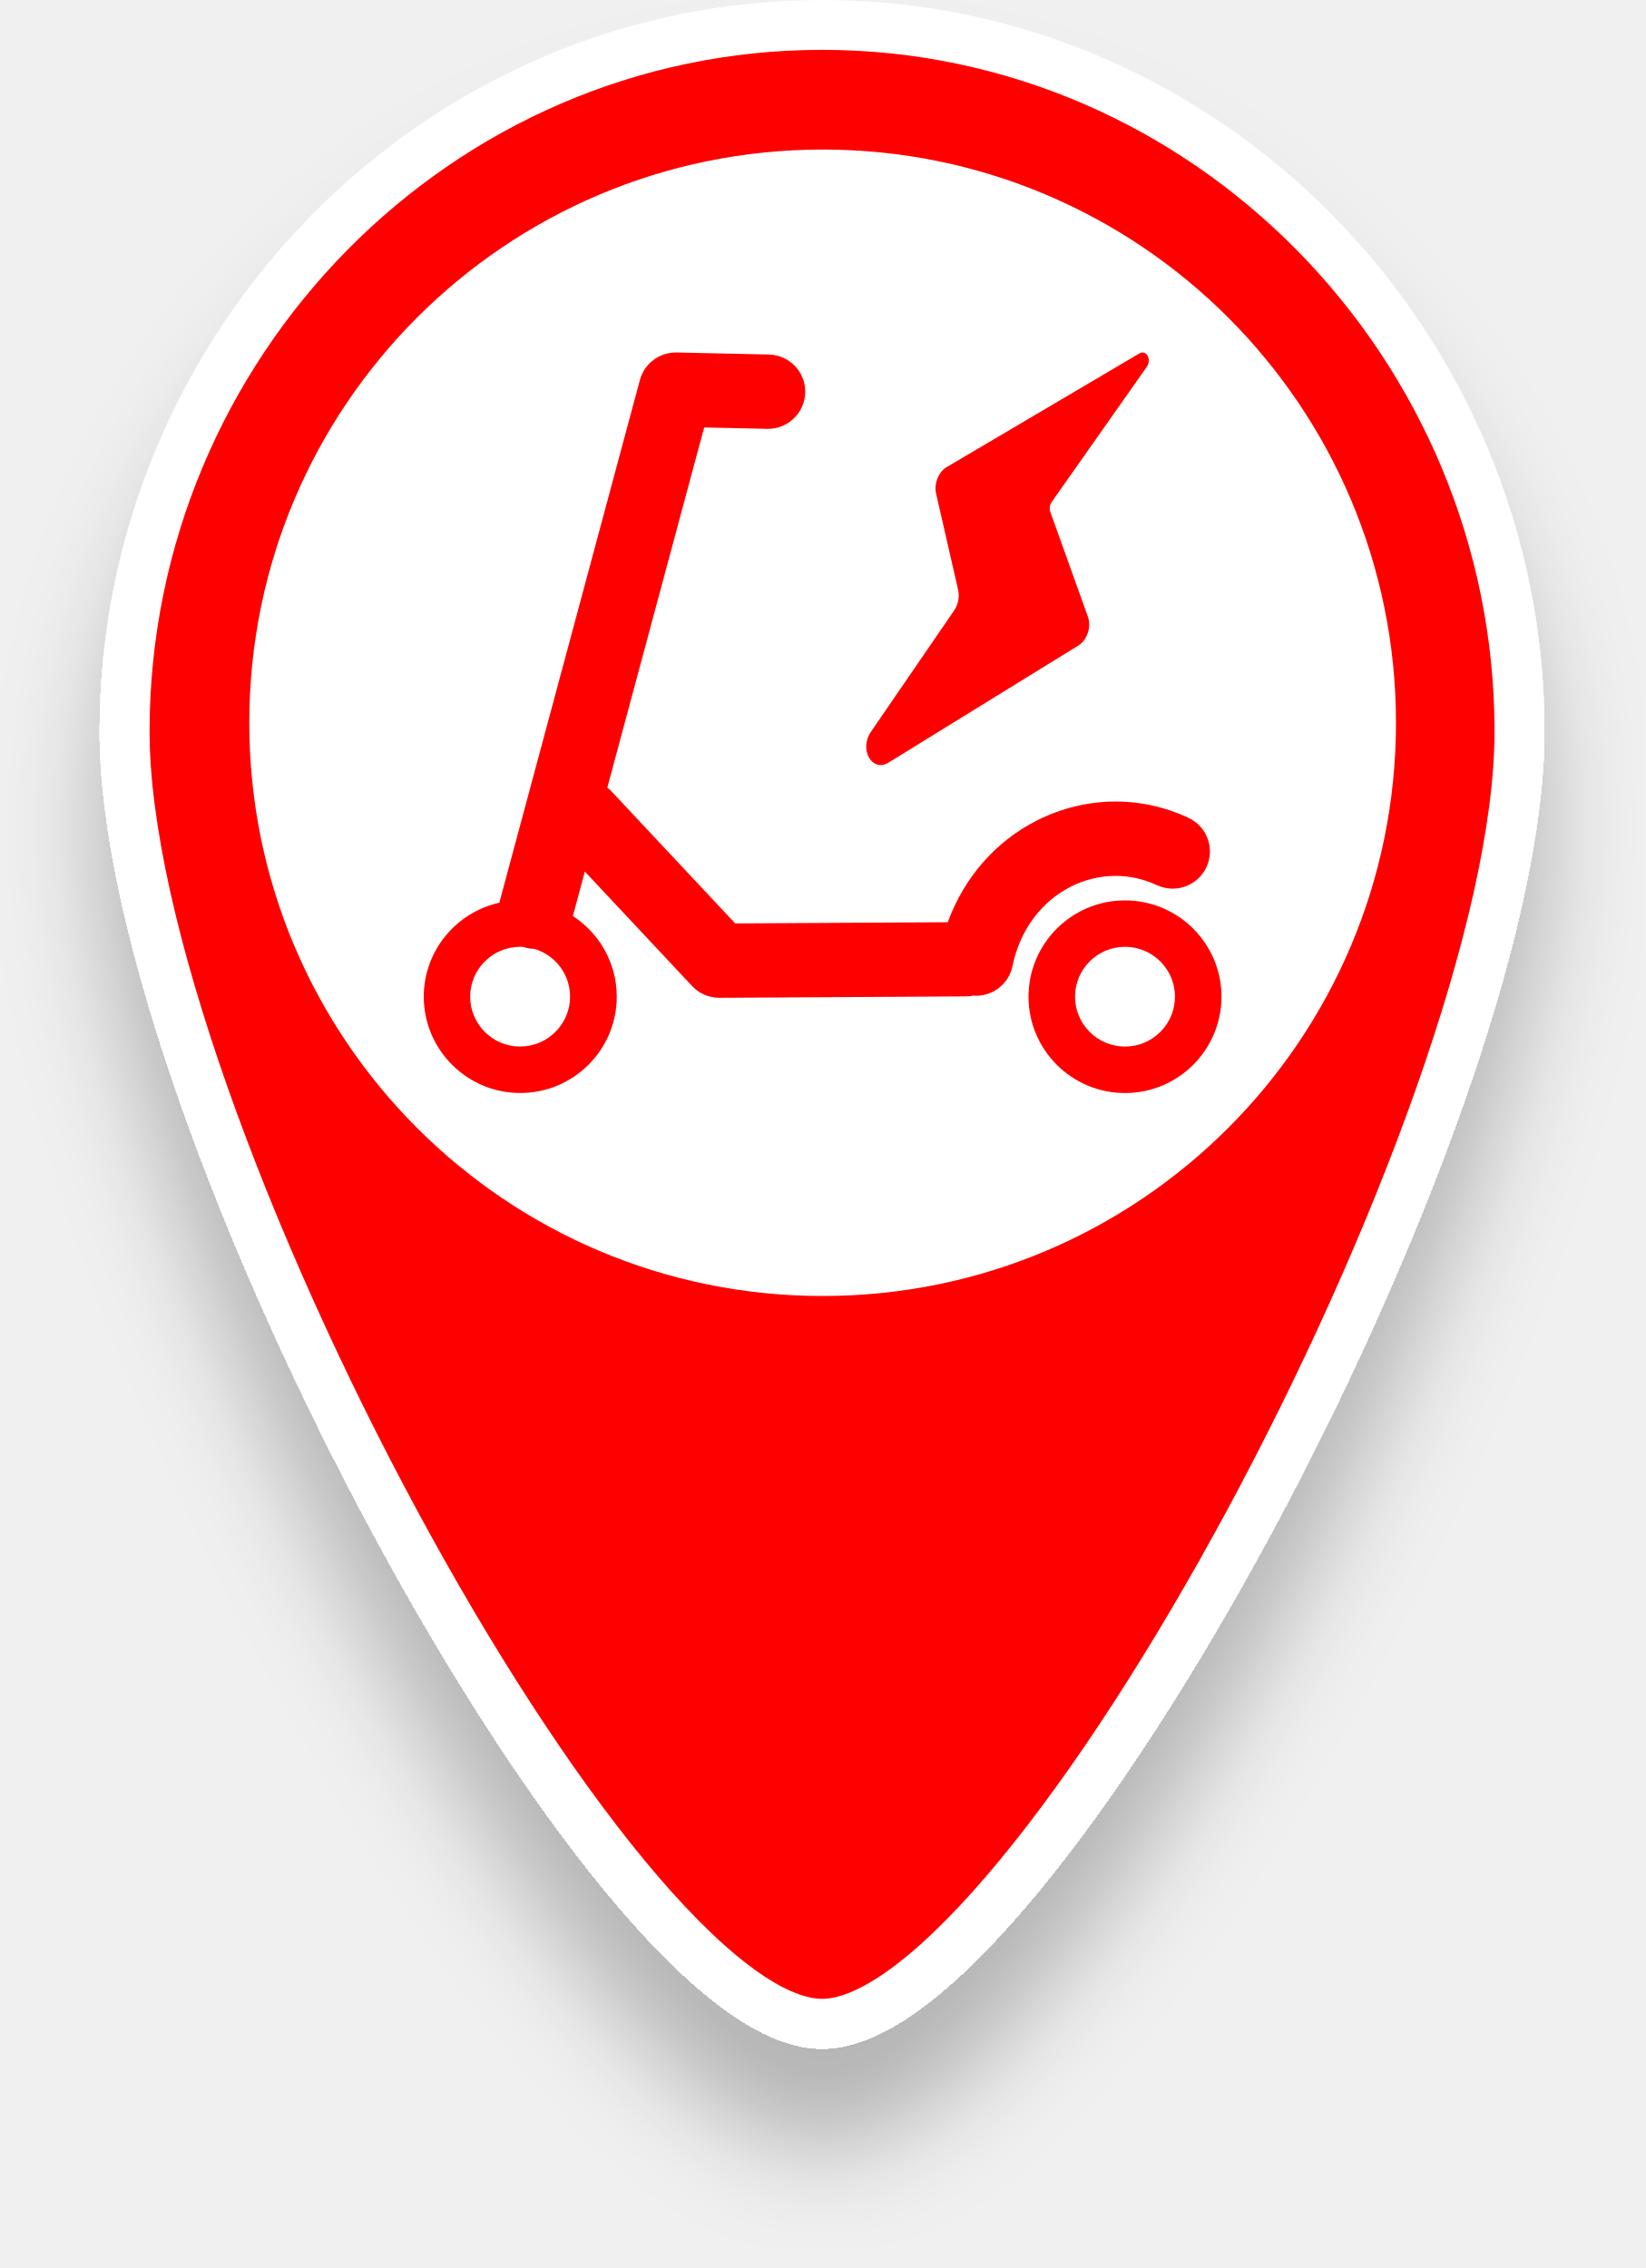
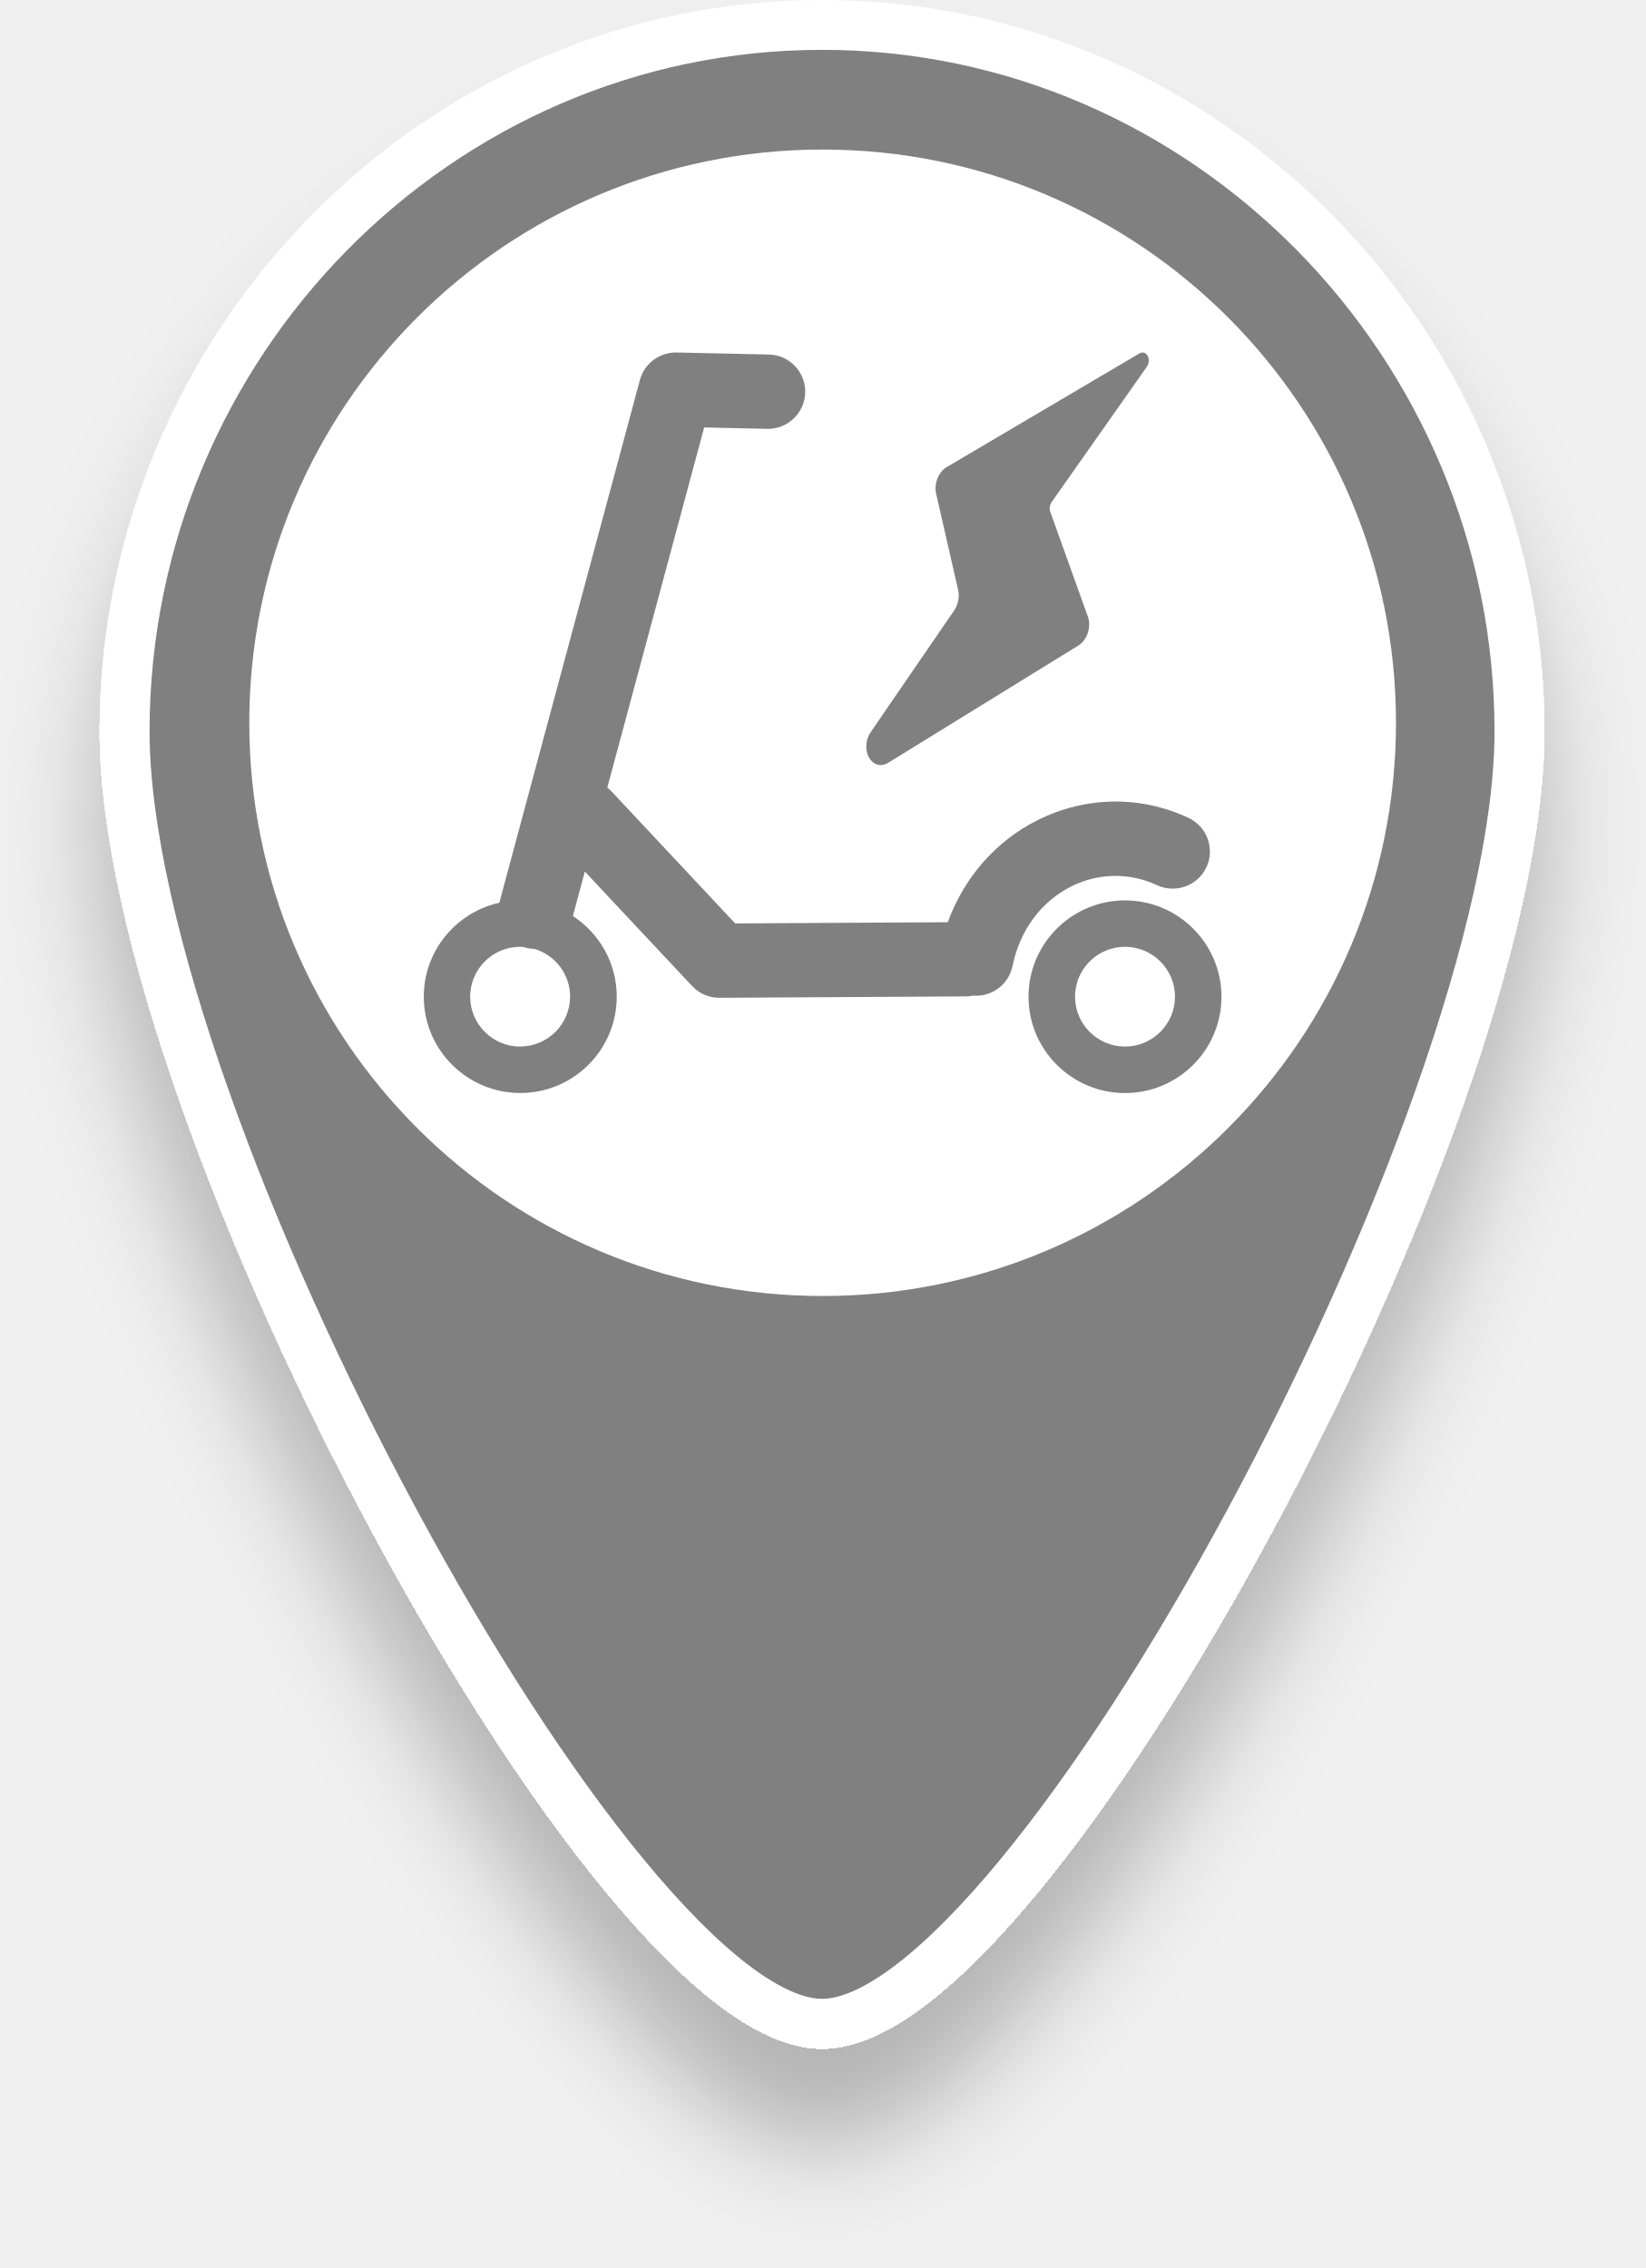
<svg xmlns="http://www.w3.org/2000/svg" width="66" height="91" viewBox="0 0 66 91" fill="none">
  <g filter="url(#filter0_d_59_914)">
-     <path d="M32.977 1C17.521 1 5 13.838 5 29.345C5 44.844 24.623 81.2 32.977 81.2C41.33 81.2 60.953 44.844 60.953 29.345C60.953 13.838 48.423 1 32.977 1Z" fill="#FF0000" />
+     <path d="M32.977 1C17.521 1 5 13.838 5 29.345C5 44.844 24.623 81.2 32.977 81.2C41.33 81.2 60.953 44.844 60.953 29.345C60.953 13.838 48.423 1 32.977 1Z" fill="#808080" />
    <path d="M32.977 1C17.521 1 5 13.838 5 29.345C5 44.844 24.623 81.2 32.977 81.2C41.33 81.2 60.953 44.844 60.953 29.345C60.953 13.838 48.423 1 32.977 1Z" stroke="white" stroke-width="2" />
  </g>
  <path d="M10 29C10 41.703 20.297 52 33 52C45.703 52 56 41.703 56 29C56 16.297 45.703 6 33 6C20.297 6 10 16.297 10 29Z" fill="white" />
-   <path d="M35.644 30.597L43.258 25.901C43.614 25.681 43.788 25.152 43.64 24.74L42.132 20.537C42.087 20.41 42.112 20.254 42.192 20.137L45.999 14.725C46.212 14.421 45.988 14.014 45.702 14.184L37.937 18.765C37.629 18.976 37.463 19.423 37.553 19.81L38.437 23.674C38.499 23.944 38.437 24.255 38.277 24.492L34.938 29.362C34.451 30.072 34.985 31.005 35.645 30.597H35.644ZM42.957 35.573C44.056 35.023 45.314 35.001 46.406 35.514C47.152 35.864 48.041 35.545 48.394 34.8C48.744 34.054 48.425 33.167 47.679 32.817C45.753 31.911 43.545 31.945 41.621 32.908C39.945 33.747 38.676 35.206 38.019 37.003L29.492 37.051L24.526 31.749C24.476 31.695 24.42 31.646 24.362 31.602L28.248 17.151L30.774 17.207C31.598 17.224 32.282 16.573 32.301 15.749C32.32 14.926 31.667 14.244 30.842 14.225L27.145 14.143C26.456 14.132 25.848 14.583 25.67 15.246L20.036 36.201C20.036 36.201 20.035 36.214 20.033 36.22C18.301 36.604 17 38.147 17 39.99C17 42.12 18.736 43.855 20.87 43.855C23.006 43.855 24.741 42.122 24.741 39.99C24.741 38.637 24.039 37.444 22.981 36.755L23.461 34.969L27.762 39.561C28.044 39.863 28.44 40.035 28.852 40.035H28.86L38.751 39.979C38.853 39.979 38.954 39.968 39.051 39.947C39.087 39.949 39.12 39.953 39.156 39.953C39.857 39.953 40.473 39.461 40.617 38.76C40.908 37.336 41.763 36.173 42.965 35.573H42.957ZM20.865 41.992C19.76 41.992 18.861 41.093 18.861 39.99C18.861 38.887 19.76 37.989 20.865 37.989C20.908 37.989 20.951 37.992 20.992 37.994C21.024 38.005 21.053 38.016 21.087 38.024C21.206 38.056 21.328 38.071 21.445 38.074C22.268 38.324 22.869 39.086 22.869 39.988C22.869 41.091 21.97 41.99 20.865 41.99V41.992ZM45.13 36.127C42.996 36.127 41.259 37.86 41.259 39.992C41.259 42.124 42.995 43.857 45.13 43.857C47.264 43.857 49 42.124 49 39.992C49 37.86 47.264 36.127 45.13 36.127ZM45.13 41.992C44.025 41.992 43.125 41.093 43.125 39.99C43.125 38.887 44.025 37.989 45.13 37.989C46.234 37.989 47.134 38.887 47.134 39.99C47.134 41.093 46.234 41.992 45.13 41.992Z" fill="#FF0000" />
+   <path d="M35.644 30.597L43.258 25.901C43.614 25.681 43.788 25.152 43.64 24.74L42.132 20.537C42.087 20.41 42.112 20.254 42.192 20.137L45.999 14.725C46.212 14.421 45.988 14.014 45.702 14.184L37.937 18.765C37.629 18.976 37.463 19.423 37.553 19.81L38.437 23.674C38.499 23.944 38.437 24.255 38.277 24.492L34.938 29.362C34.451 30.072 34.985 31.005 35.645 30.597H35.644ZM42.957 35.573C44.056 35.023 45.314 35.001 46.406 35.514C47.152 35.864 48.041 35.545 48.394 34.8C48.744 34.054 48.425 33.167 47.679 32.817C45.753 31.911 43.545 31.945 41.621 32.908C39.945 33.747 38.676 35.206 38.019 37.003L29.492 37.051L24.526 31.749C24.476 31.695 24.42 31.646 24.362 31.602L28.248 17.151L30.774 17.207C31.598 17.224 32.282 16.573 32.301 15.749C32.32 14.926 31.667 14.244 30.842 14.225L27.145 14.143C26.456 14.132 25.848 14.583 25.67 15.246L20.036 36.201C20.036 36.201 20.035 36.214 20.033 36.22C18.301 36.604 17 38.147 17 39.99C17 42.12 18.736 43.855 20.87 43.855C23.006 43.855 24.741 42.122 24.741 39.99C24.741 38.637 24.039 37.444 22.981 36.755L23.461 34.969L27.762 39.561C28.044 39.863 28.44 40.035 28.852 40.035H28.86L38.751 39.979C38.853 39.979 38.954 39.968 39.051 39.947C39.087 39.949 39.12 39.953 39.156 39.953C39.857 39.953 40.473 39.461 40.617 38.76C40.908 37.336 41.763 36.173 42.965 35.573H42.957ZM20.865 41.992C19.76 41.992 18.861 41.093 18.861 39.99C18.861 38.887 19.76 37.989 20.865 37.989C20.908 37.989 20.951 37.992 20.992 37.994C21.024 38.005 21.053 38.016 21.087 38.024C21.206 38.056 21.328 38.071 21.445 38.074C22.268 38.324 22.869 39.086 22.869 39.988C22.869 41.091 21.97 41.99 20.865 41.99V41.992ZM45.13 36.127C42.996 36.127 41.259 37.86 41.259 39.992C41.259 42.124 42.995 43.857 45.13 43.857C47.264 43.857 49 42.124 49 39.992C49 37.86 47.264 36.127 45.13 36.127ZM45.13 41.992C44.025 41.992 43.125 41.093 43.125 39.99C43.125 38.887 44.025 37.989 45.13 37.989C46.234 37.989 47.134 38.887 47.134 39.99C47.134 41.093 46.234 41.992 45.13 41.992Z" fill="#808080" />
  <defs>
    <filter id="filter0_d_59_914" x="0" y="0" width="65.954" height="90.2" filterUnits="userSpaceOnUse" color-interpolation-filters="sRGB">
      <feFlood flood-opacity="0" result="BackgroundImageFix" />
      <feColorMatrix in="SourceAlpha" type="matrix" values="0 0 0 0 0 0 0 0 0 0 0 0 0 0 0 0 0 0 127 0" result="hardAlpha" />
      <feOffset dy="4" />
      <feGaussianBlur stdDeviation="2" />
      <feComposite in2="hardAlpha" operator="out" />
      <feColorMatrix type="matrix" values="0 0 0 0 0 0 0 0 0 0 0 0 0 0 0 0 0 0 0.25 0" />
      <feBlend mode="normal" in2="BackgroundImageFix" result="effect1_dropShadow_59_914" />
      <feBlend mode="normal" in="SourceGraphic" in2="effect1_dropShadow_59_914" result="shape" />
    </filter>
  </defs>
</svg>
